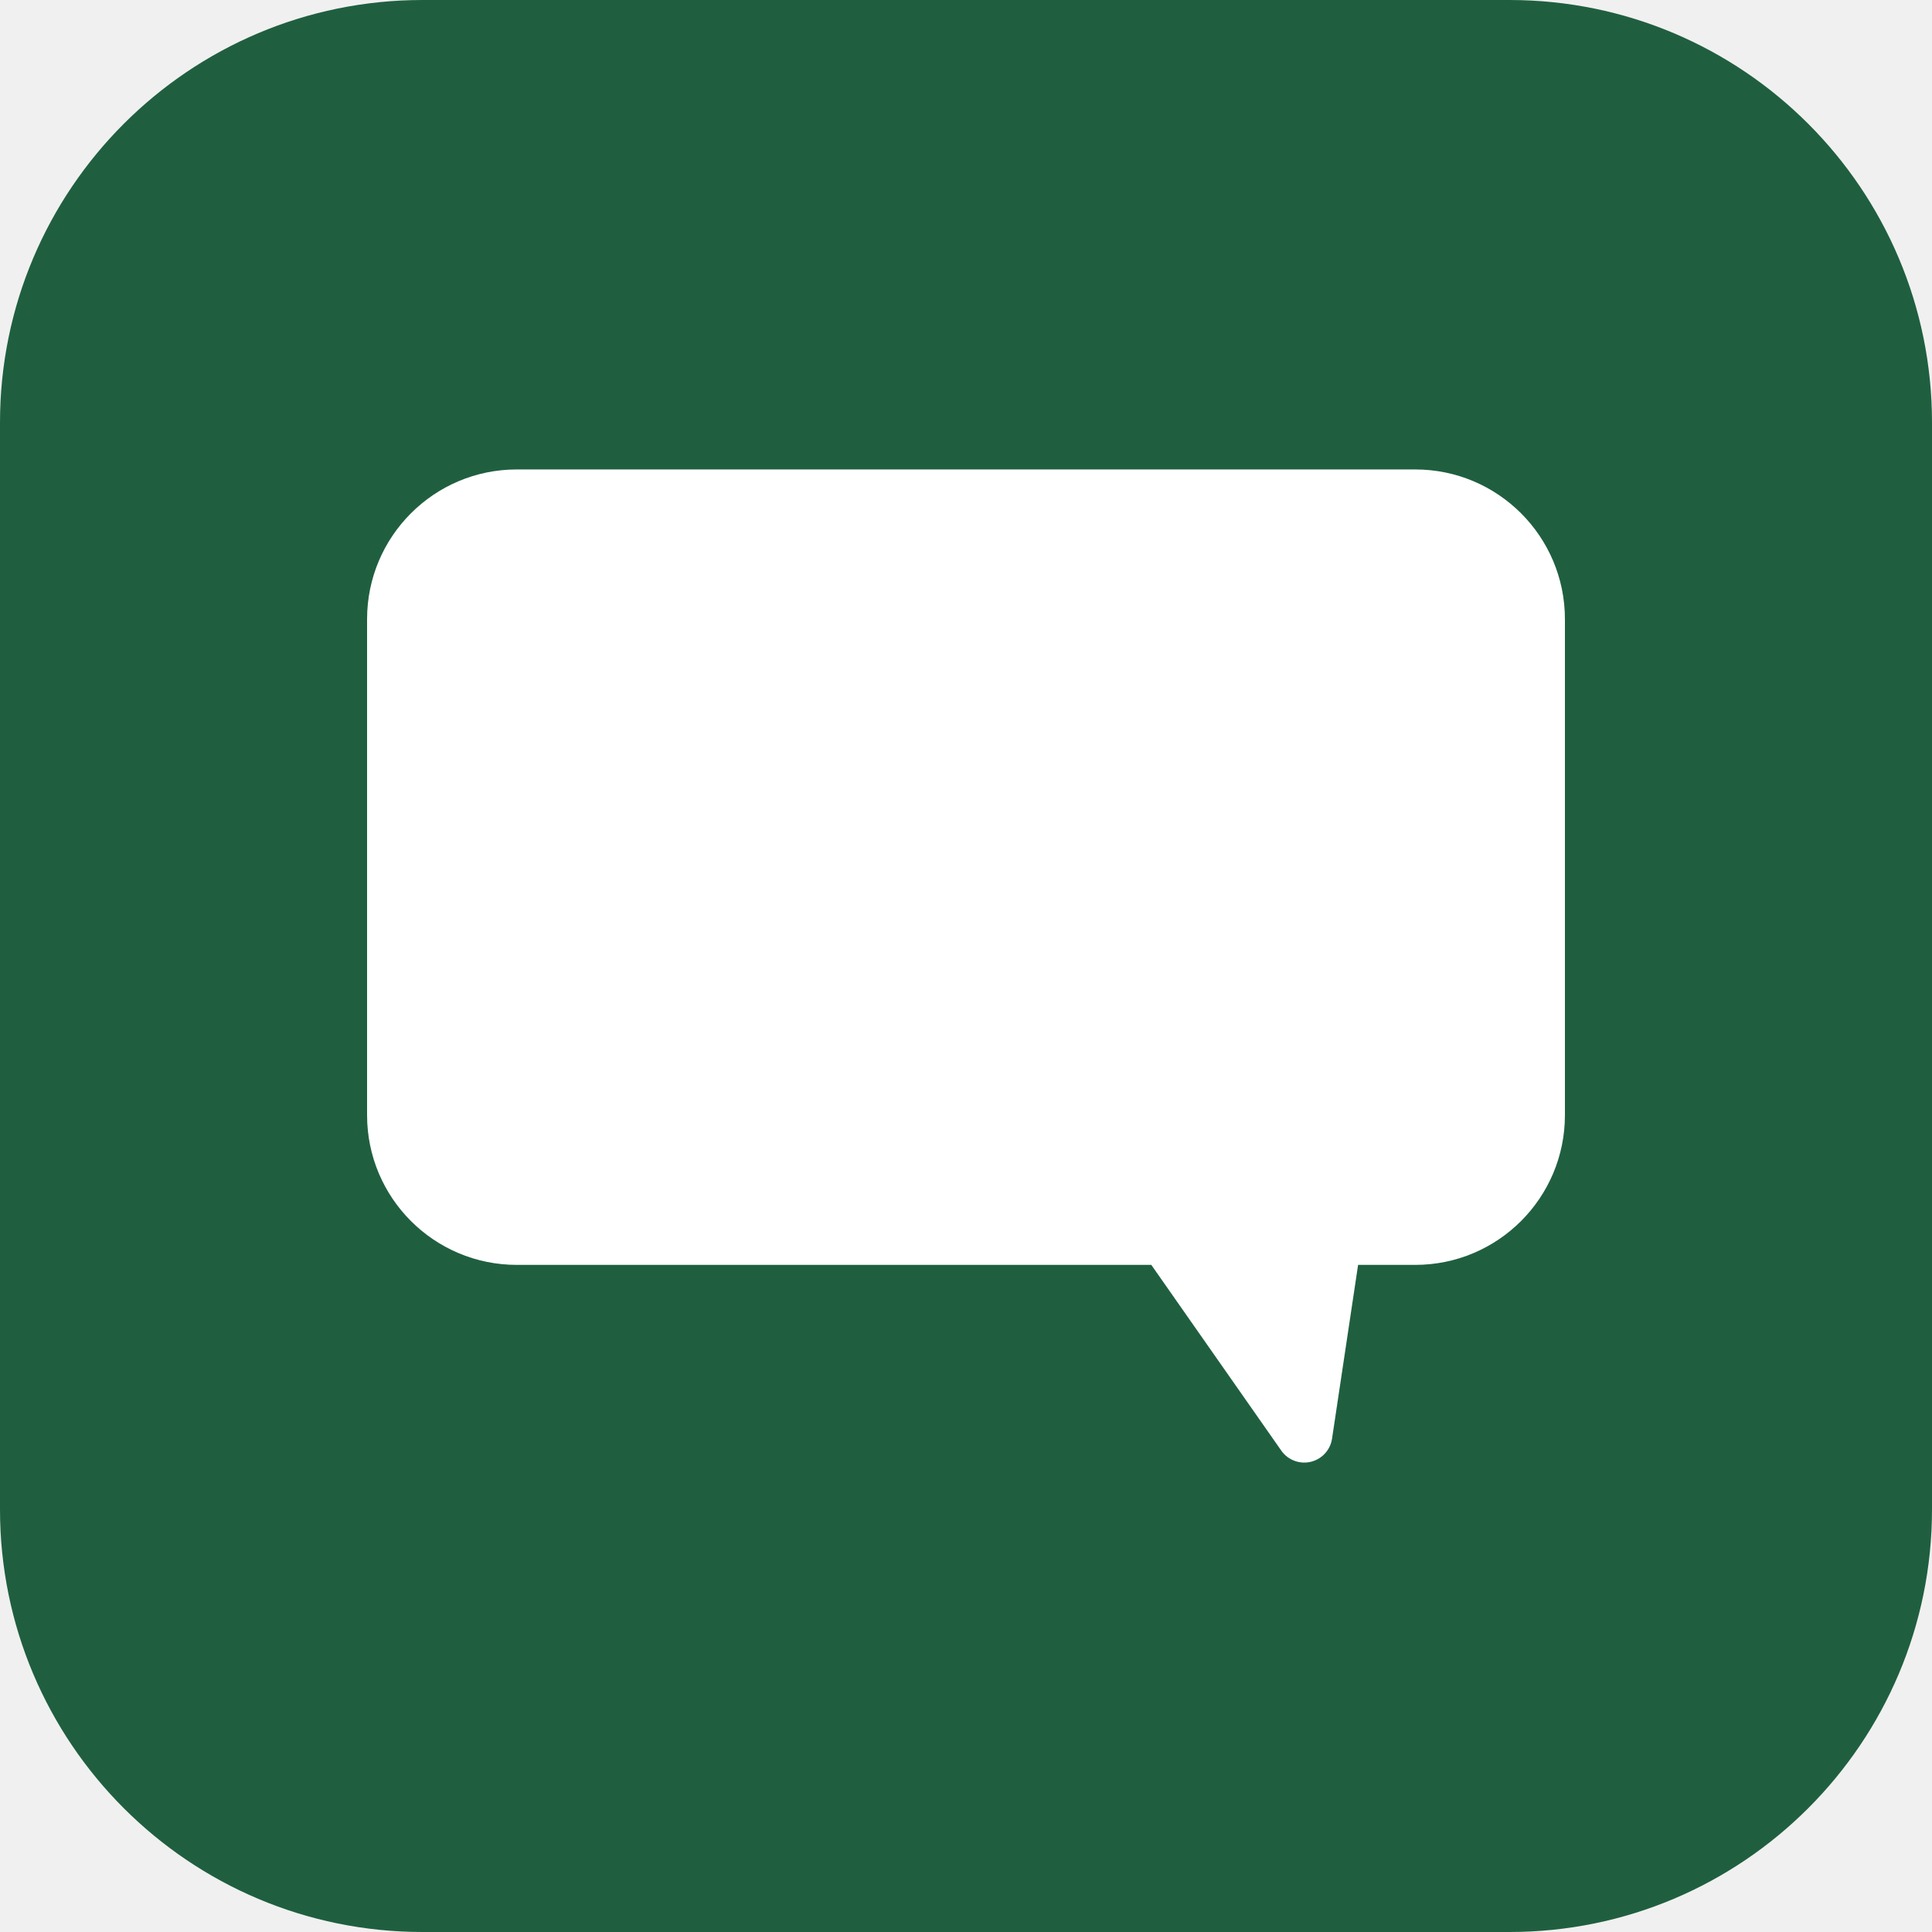
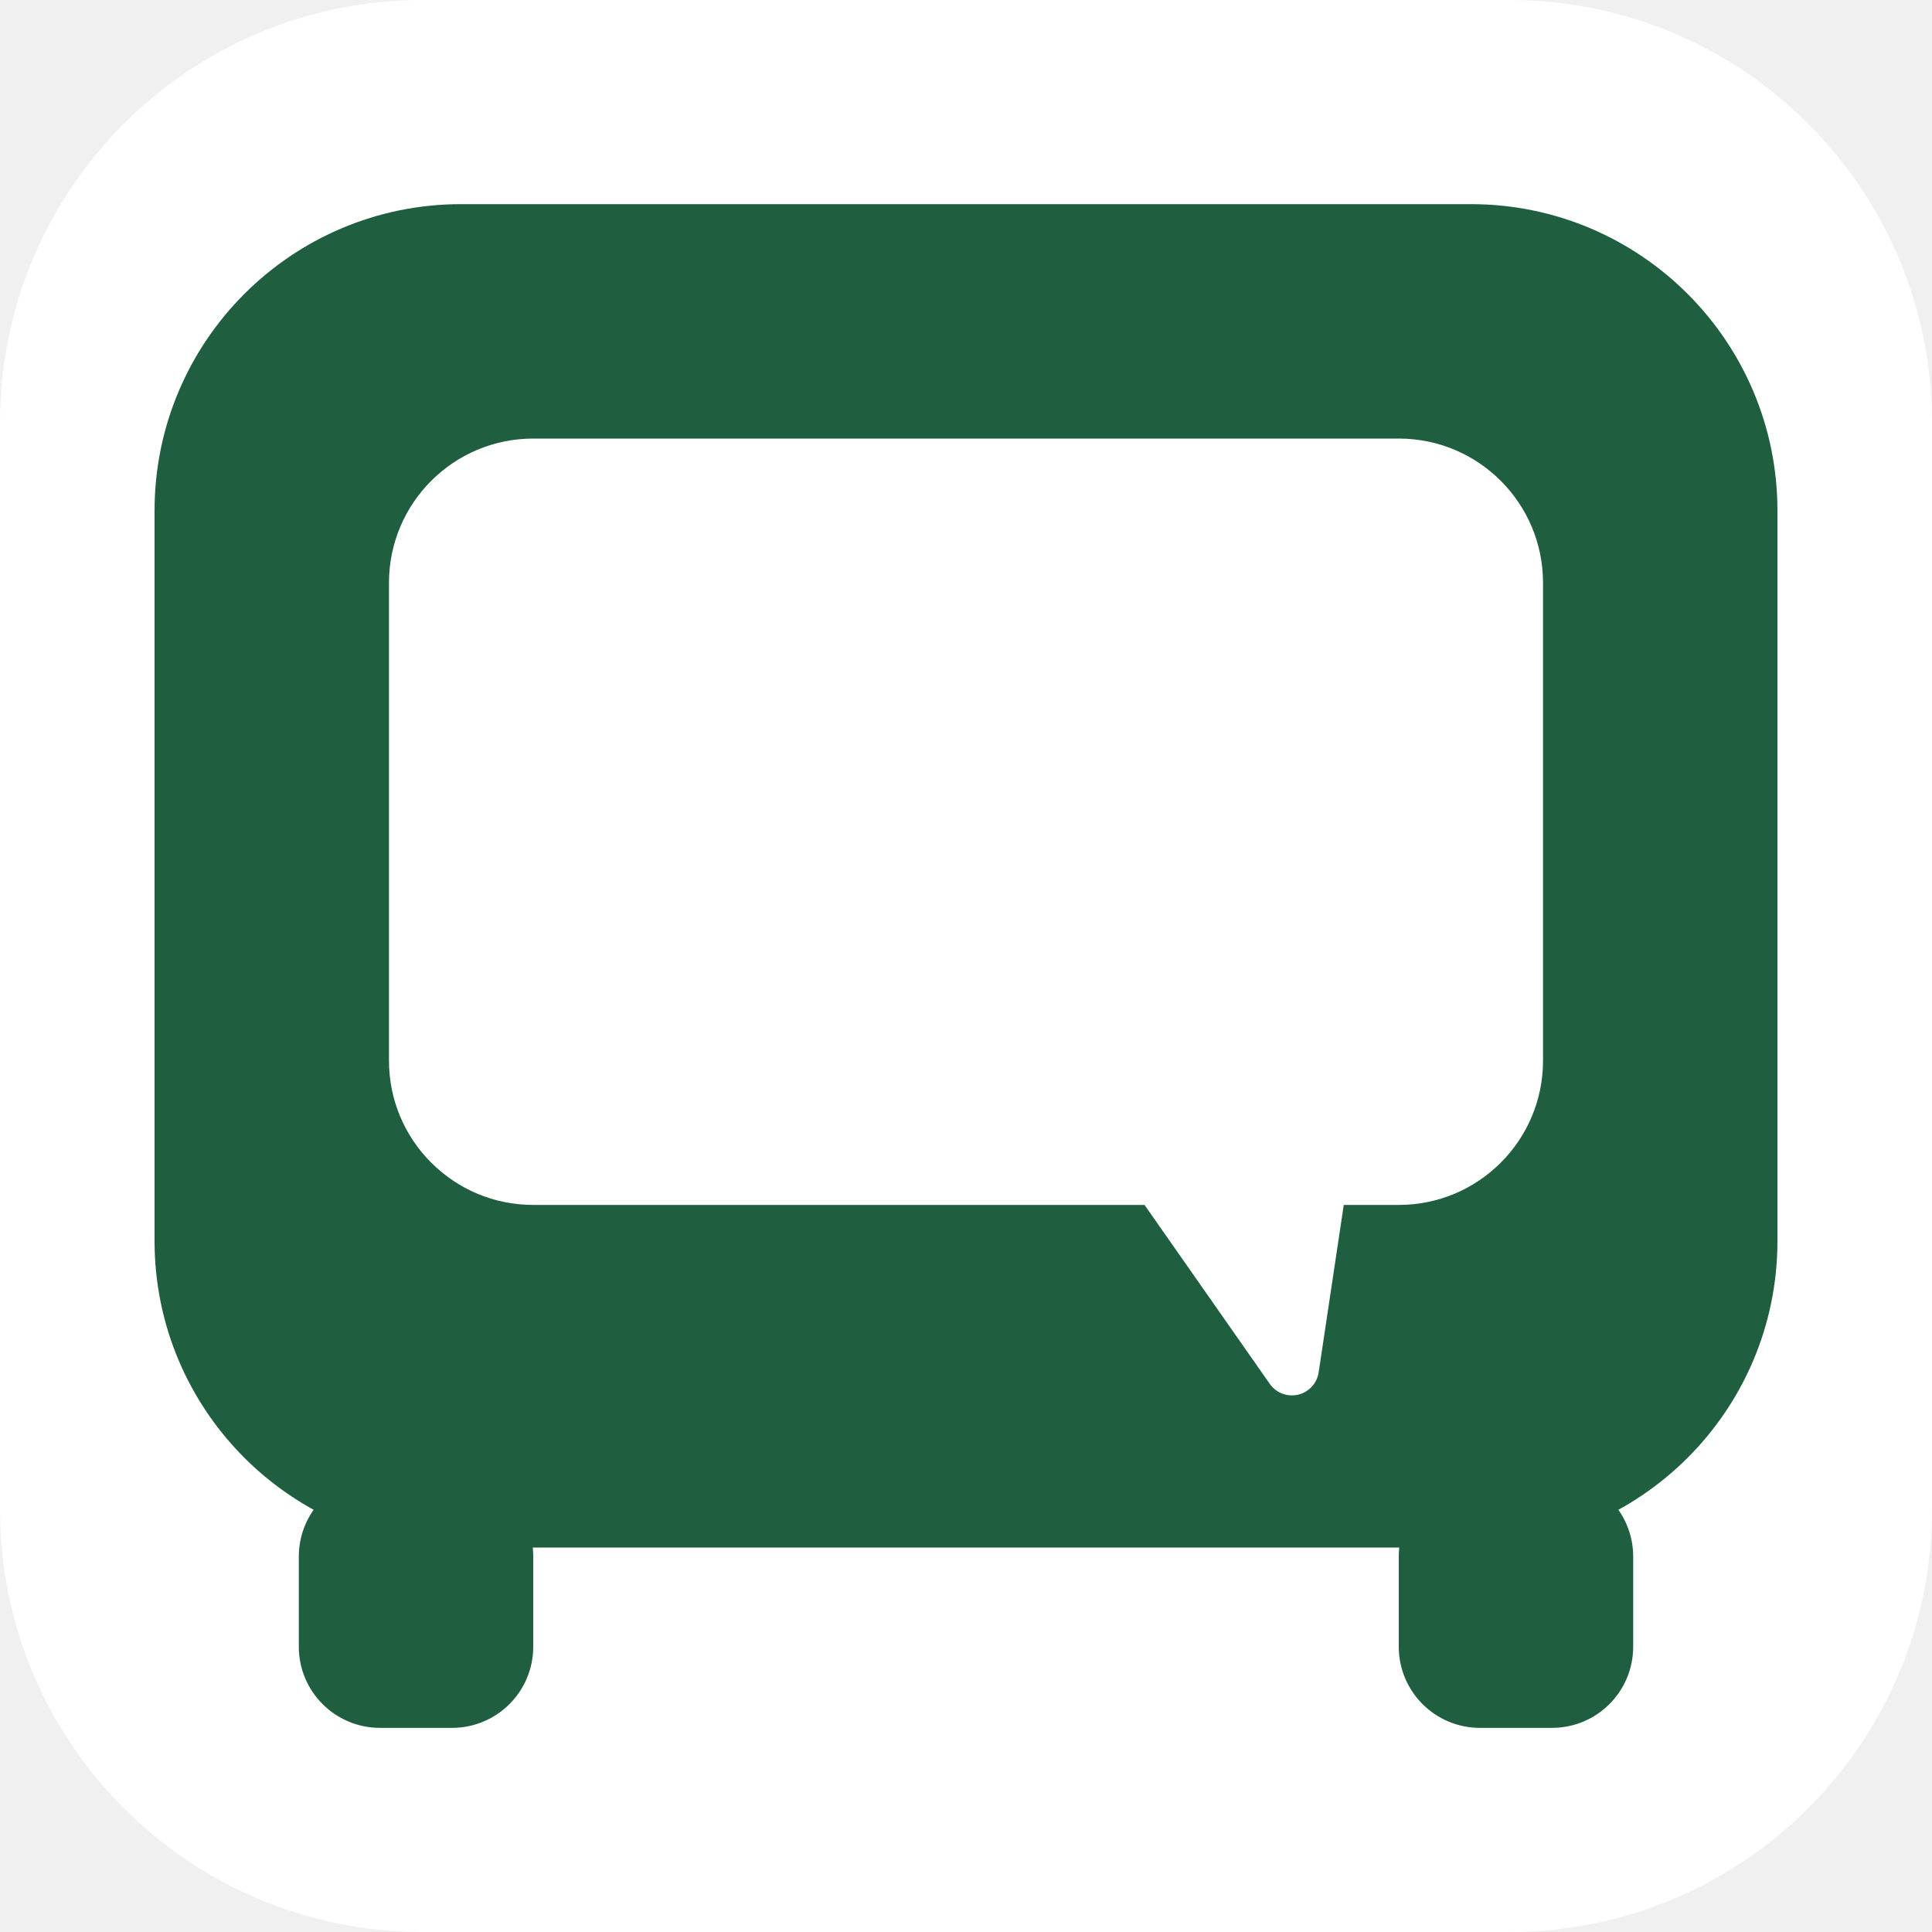
<svg xmlns="http://www.w3.org/2000/svg" viewBox="0 0 512 512" fill="none">
-   <rect width="512" height="512" rx="112" fill="#1F5F3F" />
-   <g transform="translate(32.800 -31.832) scale(1.24)">
+   <rect width="512" height="512" rx="112" fill="#FFFFFF" />
+   <g transform="translate(40.960 -34.304) scale(1.19467)">
+     <path d="M68.00 74.00 H292.00 A68 68 0 0 1 360.00 142.00 V304.00 A68 68 0 0 1 292.00 372.00 H68.00 A68 68 0 0 1 0.00 304.00 V142.00 A68 68 0 0 1 68.00 74.00 Z M50.00 356.00 H66.00 A18 18 0 0 1 84.00 374.00 V394.00 A18 18 0 0 1 66.00 412.00 H50.00 A18 18 0 0 1 32.00 394.00 V374.00 A18 18 0 0 1 50.00 356.00 Z M294.00 356.00 H310.00 A18 18 0 0 1 328.00 374.00 V394.00 A18 18 0 0 1 310.00 412.00 H294.00 A18 18 0 0 1 276.00 394.00 V374.00 A18 18 0 0 1 294.00 356.00 Z" fill="#1F5F3F" />
    <path d="M213.22 286.88 L213.22 286.88 A12.00 12.00 0 0 1 223.05 268.00 L254.07 268.00 A12.00 12.00 0 0 1 265.93 281.78 L258.23 333.14 A6.00 6.00 0 0 1 247.38 335.69 Z M84.00 126.00 H276.00 A32 32 0 0 1 308.00 158.00 V264.00 A32 32 0 0 1 276.00 296.00 H84.00 A32 32 0 0 1 52.00 264.00 V158.00 A32 32 0 0 1 84.00 126.00 Z" fill="#FFFFFF" />
  </g>
</svg>
